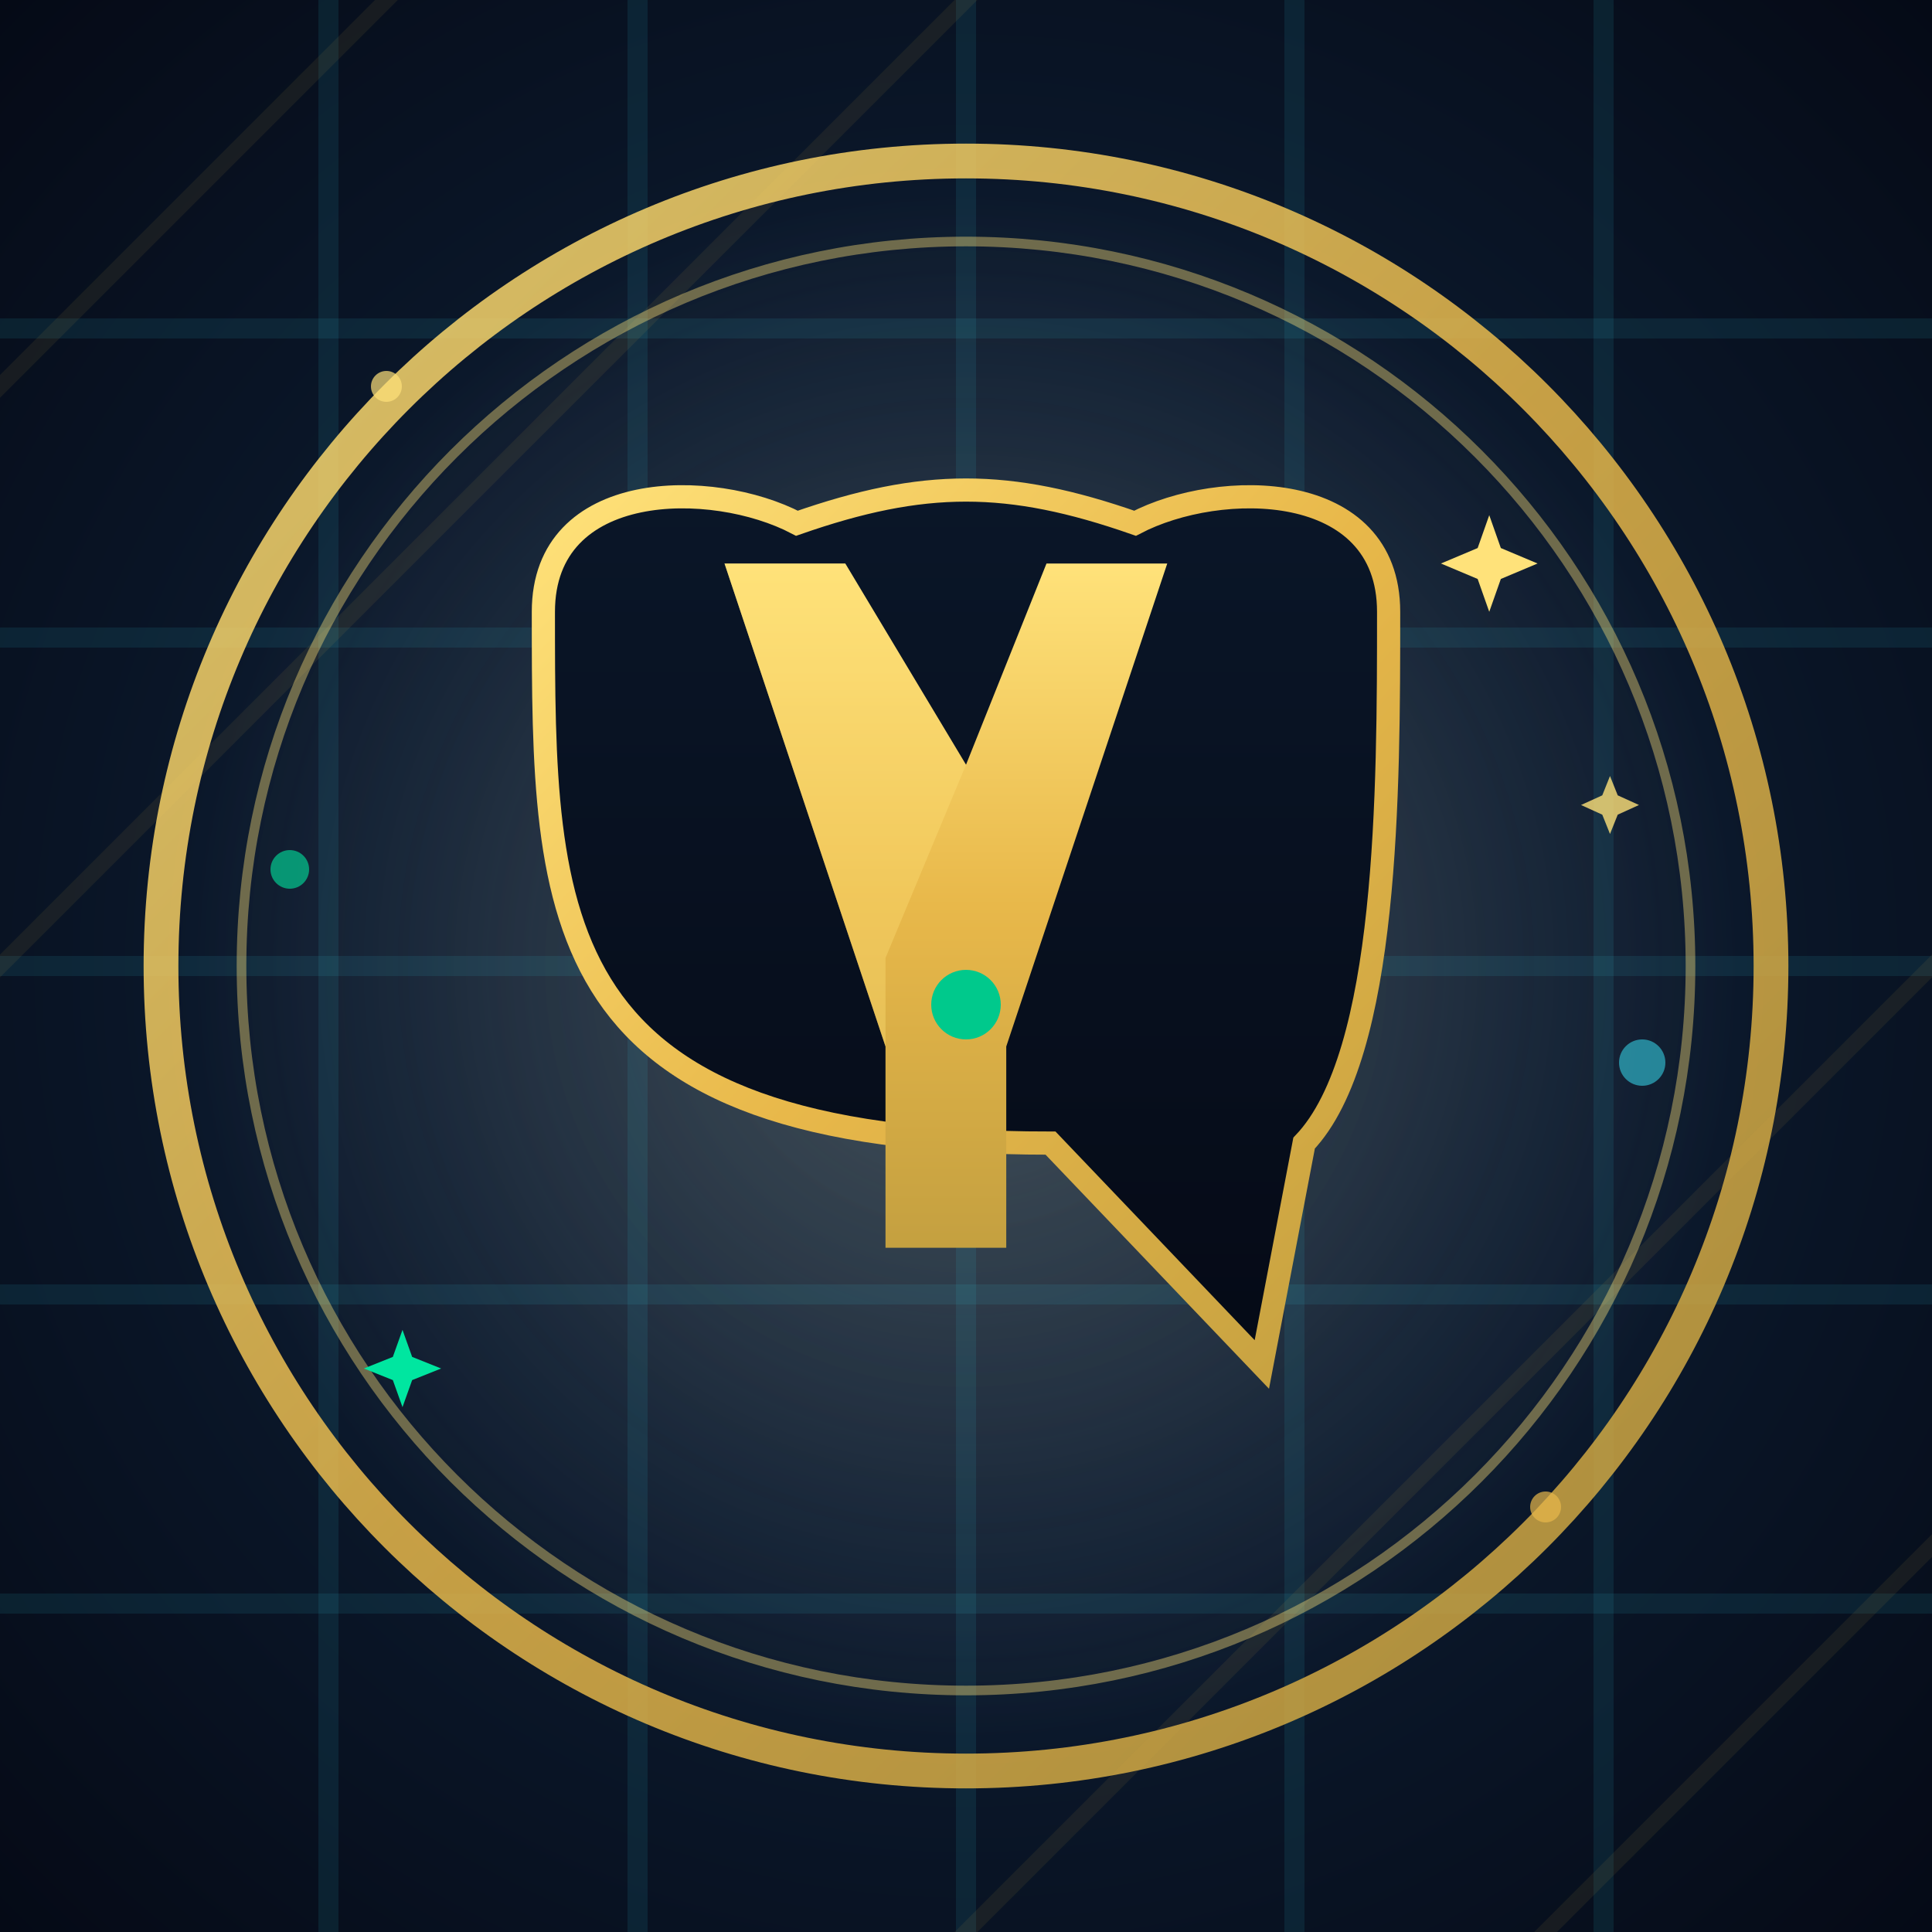
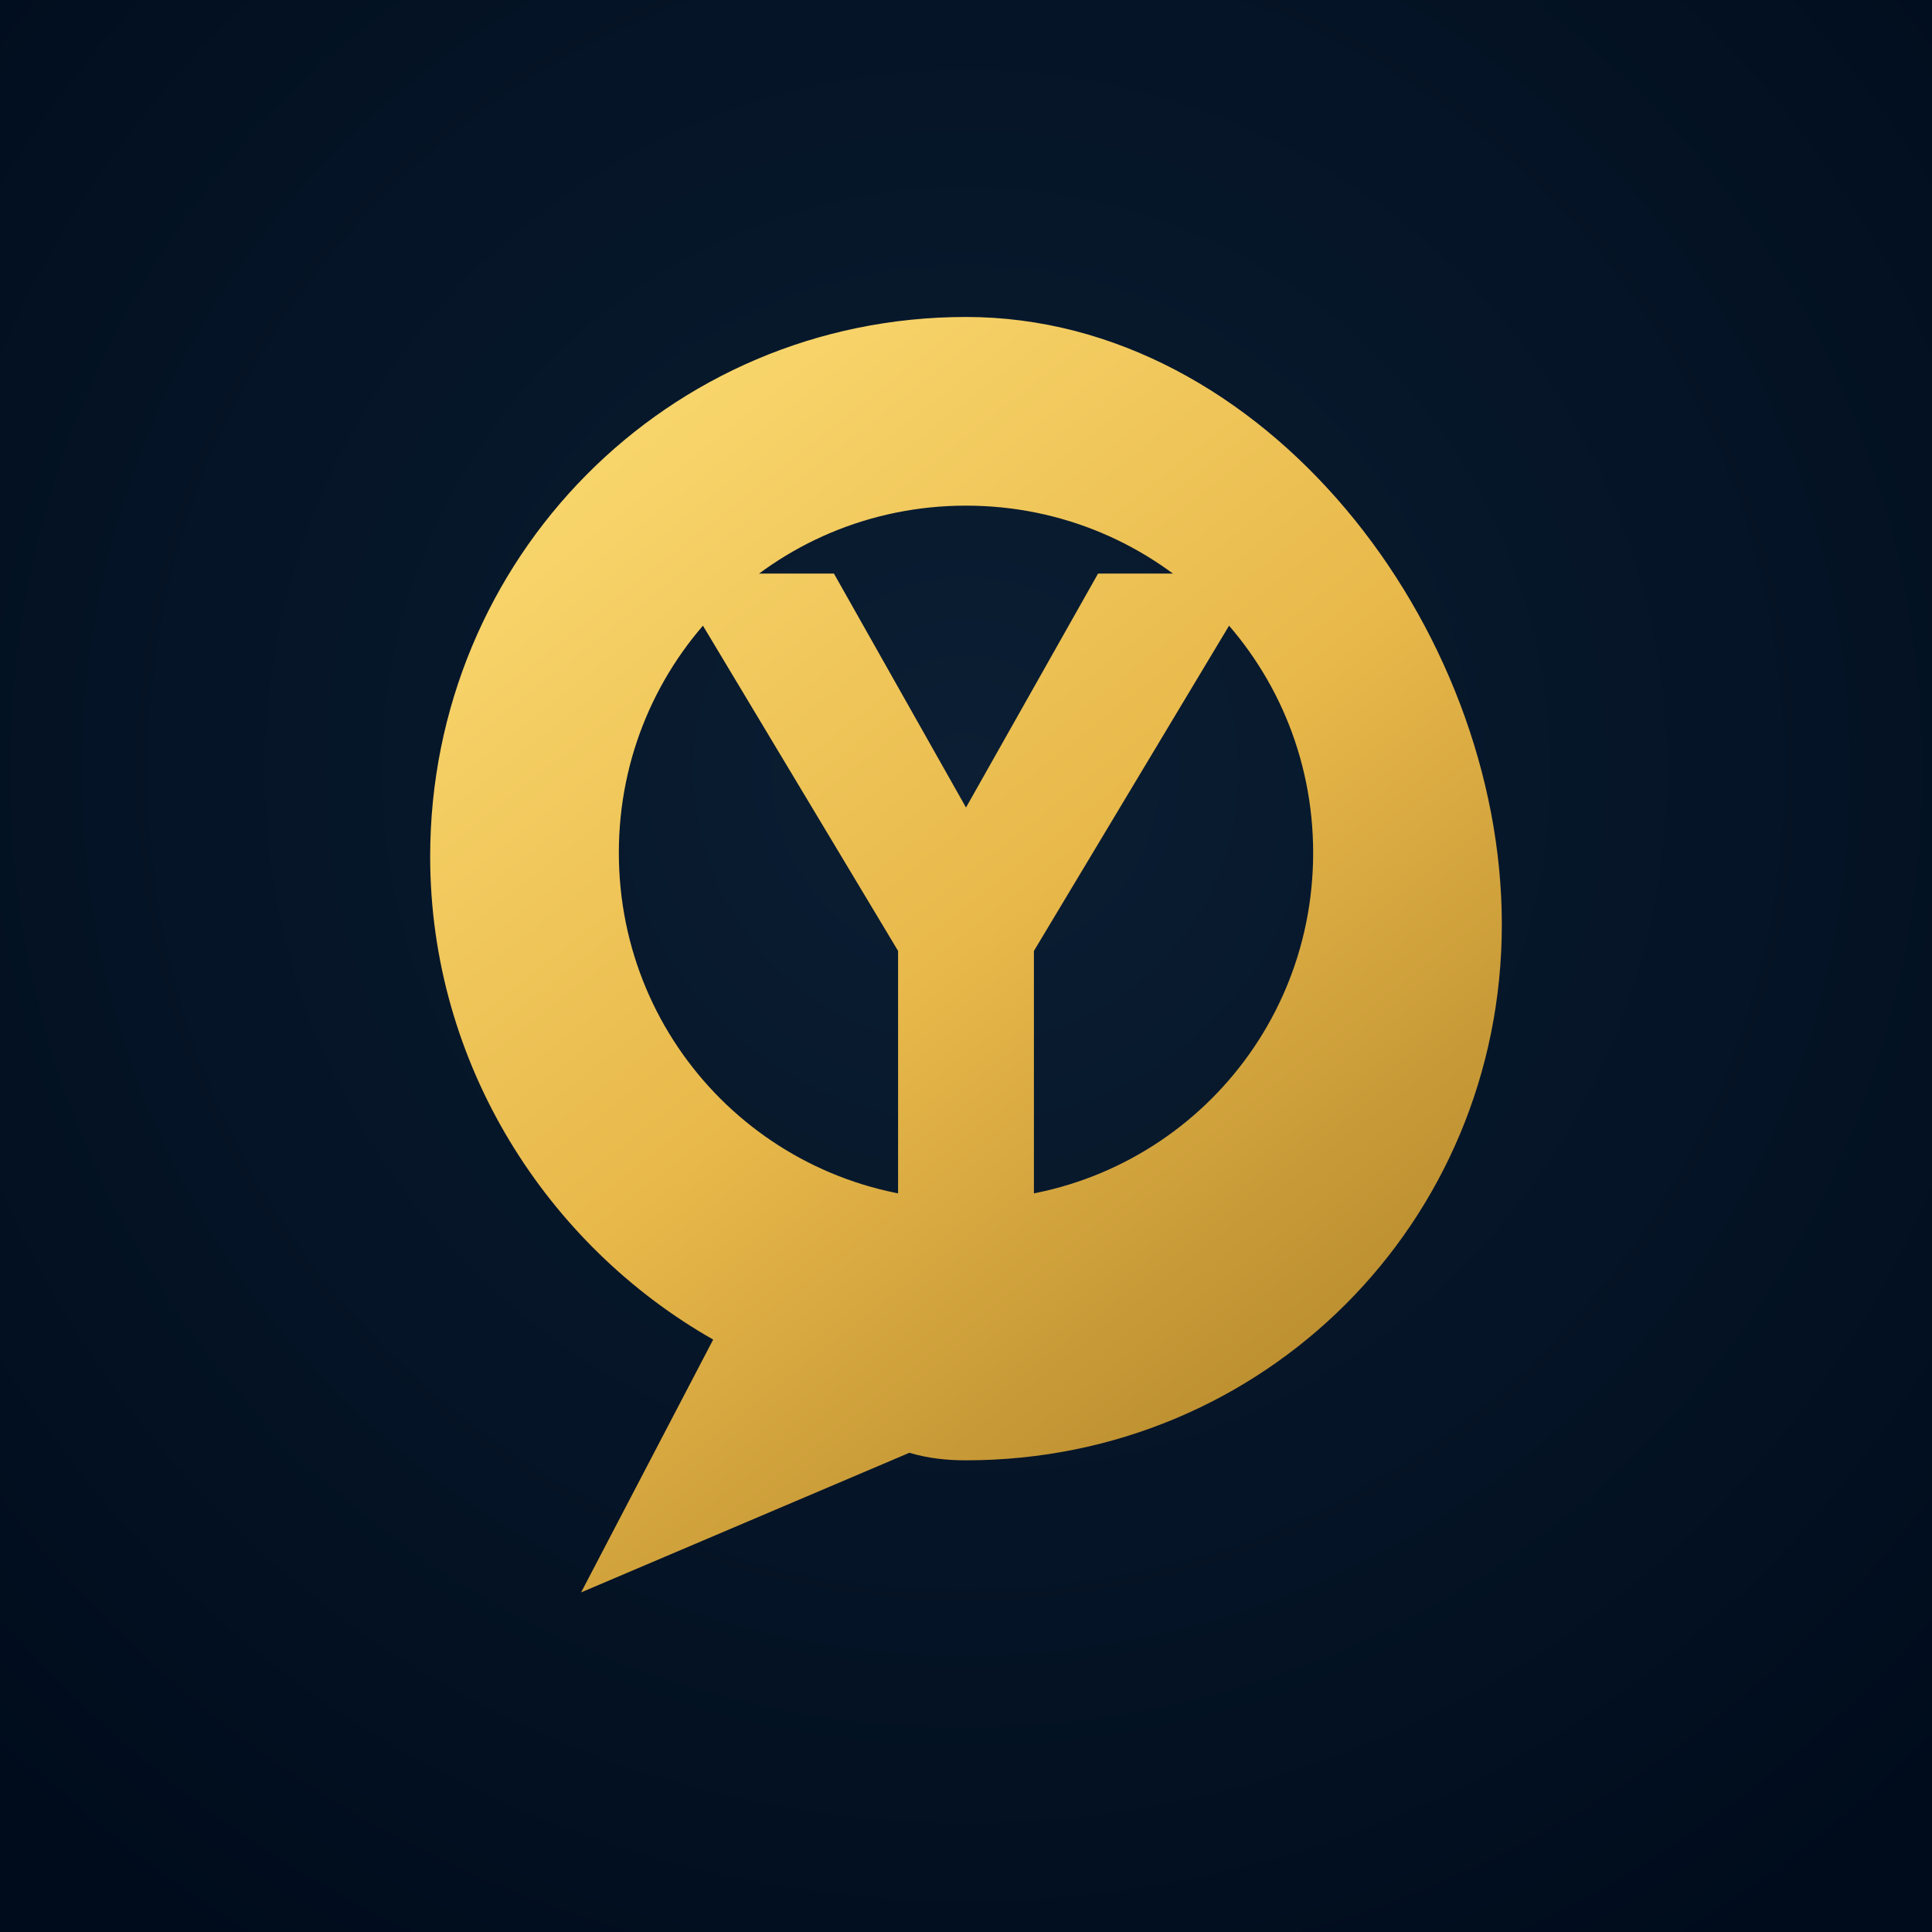
- <svg xmlns="http://www.w3.org/2000/svg" width="48" height="48" viewBox="0 0 48 48">
+ <svg xmlns="http://www.w3.org/2000/svg" width="1024" height="1024" viewBox="0 0 1024 1024">
  <defs>
-     <radialGradient id="bg" cx="50%" cy="50%" r="70%">
-       <stop offset="0%" stop-color="#1E3A5F" stop-opacity="1" />
-       <stop offset="60%" stop-color="#0A1628" stop-opacity="1" />
-       <stop offset="100%" stop-color="#050A16" stop-opacity="1" />
+     <radialGradient id="bg" cx="50%" cy="40%" r="72%">
+       <stop offset="0%" stop-color="#0B1E33" />
+       <stop offset="100%" stop-color="#000C1C" />
    </radialGradient>
-     <radialGradient id="glow" cx="50%" cy="50%" r="40%">
-       <stop offset="0%" stop-color="#E8B84A" stop-opacity="0.20" />
-       <stop offset="70%" stop-color="#E8B84A" stop-opacity="0.05" />
-       <stop offset="100%" stop-color="#E8B84A" stop-opacity="0" />
-     </radialGradient>
-     <linearGradient id="bubble" x1="0%" y1="0%" x2="0%" y2="100%">
-       <stop offset="0%" stop-color="#0A1628" />
-       <stop offset="100%" stop-color="#050A16" />
-     </linearGradient>
-     <linearGradient id="yletter" x1="0%" y1="0%" x2="0%" y2="100%">
-       <stop offset="0%" stop-color="#FFE27A" />
-       <stop offset="50%" stop-color="#E8B84A" />
-       <stop offset="100%" stop-color="#C4A040" />
-     </linearGradient>
-     <linearGradient id="ring" x1="0%" y1="0%" x2="100%" y2="100%">
-       <stop offset="0%" stop-color="#FFE27A" />
-       <stop offset="50%" stop-color="#E8B84A" />
-       <stop offset="100%" stop-color="#C4A040" />
+     <linearGradient id="gold" x1="220" y1="140" x2="820" y2="900" gradientUnits="userSpaceOnUse">
+       <stop stop-color="#FFE27A" />
+       <stop offset="0.48" stop-color="#E8B84A" />
+       <stop offset="1" stop-color="#9A6F1C" />
    </linearGradient>
  </defs>
-   <rect width="48" height="48" fill="url(#bg)" />
-   <rect width="48" height="48" fill="url(#glow)" />
-   <g stroke="#35CBE0" stroke-opacity="0.10" stroke-width="0.5">
-     <line x1="0" y1="8.16" x2="48" y2="8.16" />
-     <line x1="0" y1="15.84" x2="48" y2="15.84" />
-     <line x1="0" y1="24.0" x2="48" y2="24.0" />
-     <line x1="0" y1="32.16" x2="48" y2="32.16" />
-     <line x1="0" y1="39.84" x2="48" y2="39.84" />
-     <line x1="8.16" y1="0" x2="8.16" y2="48" />
-     <line x1="15.84" y1="0" x2="15.84" y2="48" />
-     <line x1="24.0" y1="0" x2="24.0" y2="48" />
-     <line x1="32.16" y1="0" x2="32.16" y2="48" />
-     <line x1="39.84" y1="0" x2="39.84" y2="48" />
-   </g>
-   <g stroke="#E8B84A" stroke-opacity="0.08" stroke-width="0.4">
-     <line x1="-4.8" y1="14.4" x2="14.4" y2="-4.8" />
-     <line x1="-4.8" y1="28.8" x2="28.8" y2="-4.8" />
-     <line x1="33.6" y1="52.8" x2="52.8" y2="33.6" />
-     <line x1="19.2" y1="52.8" x2="52.8" y2="19.2" />
-   </g>
-   <circle cx="24" cy="24" r="20" fill="none" stroke="url(#ring)" stroke-width="0.864" stroke-opacity="0.85" />
-   <circle cx="24" cy="24" r="18" fill="none" stroke="#FFE27A" stroke-width="0.24" stroke-opacity="0.4" />
-   <path d="M 13.5,15.2            C 13.5,11.9 17.7,11.9 19.8,13.0            C 22.95,11.9 25.05,11.9 28.2,13.0            C 30.3,11.9 34.5,11.9 34.5,15.2            C 34.5,19.6 34.5,26.2 32.4,28.4            L 31.35,33.9            L 26.1,28.4            C 13.5,28.4 13.5,22.9 13.5,15.2 Z" fill="url(#bubble)" stroke="url(#ring)" stroke-width="0.576" />
-   <path d="M 18,14            L 21,14            L 24,19            L 26,14            L 29,14            L 25,26            L 25,31            L 22,31            L 22,26            Z" fill="url(#yletter)" />
-   <path d="M 18,14            L 21,14            L 24,19            L 22,23.8            L 22,26            Z" fill="#FFE27A" fill-opacity="0.35" />
-   <circle cx="24" cy="24.96" r="0.864" fill="#00C98C" />
-   <g transform="translate(37,14)">
-     <path d="M 0,-1.2 L 0.288,-0.384 L 1.2,0 L 0.288,0.384 L 0,1.2 L -0.288,0.384 L -1.2,0 L -0.288,-0.384 Z" fill="#FFE27A" />
-   </g>
-   <g transform="translate(40,20)">
-     <path d="M 0,-0.72 L 0.192,-0.24 L 0.72,0 L 0.192,0.24 L 0,0.72 L -0.192,0.24 L -0.72,0 L -0.192,-0.24 Z" fill="#FFE27A" fill-opacity="0.8" />
-   </g>
-   <g transform="translate(10,34)">
-     <path d="M 0,-0.96 L 0.24,-0.288 L 0.96,0 L 0.24,0.288 L 0,0.96 L -0.24,0.288 L -0.96,0 L -0.24,-0.288 Z" fill="#00E6A0" />
-   </g>
-   <circle cx="40.8" cy="26.4" r="0.576" fill="#35CBE0" fill-opacity="0.6" />
-   <circle cx="7.2" cy="21.6" r="0.48" fill="#00E6A0" fill-opacity="0.6" />
-   <circle cx="9.6" cy="9.6" r="0.384" fill="#FFE27A" fill-opacity="0.7" />
-   <circle cx="38.4" cy="37.44" r="0.384" fill="#E8B84A" fill-opacity="0.7" />
+   <rect width="1024" height="1024" fill="url(#bg)" />
+   <path fill="url(#gold)" fill-rule="evenodd" d="M512 168C354 168 228 296 228 454C228 564 290 660 378 710L308 844L482 770C492 773 502 774 512 774C670 774 796 648 796 490C796 332 670 168 512 168ZM512 268C614 268 696 350 696 452C696 554 614 636 512 636C410 636 328 554 328 452C328 350 410 268 512 268Z" />
+   <path fill="url(#gold)" d="M356 304H442L512 428L582 304H668L548 504V668H476V504Z" />
</svg>
